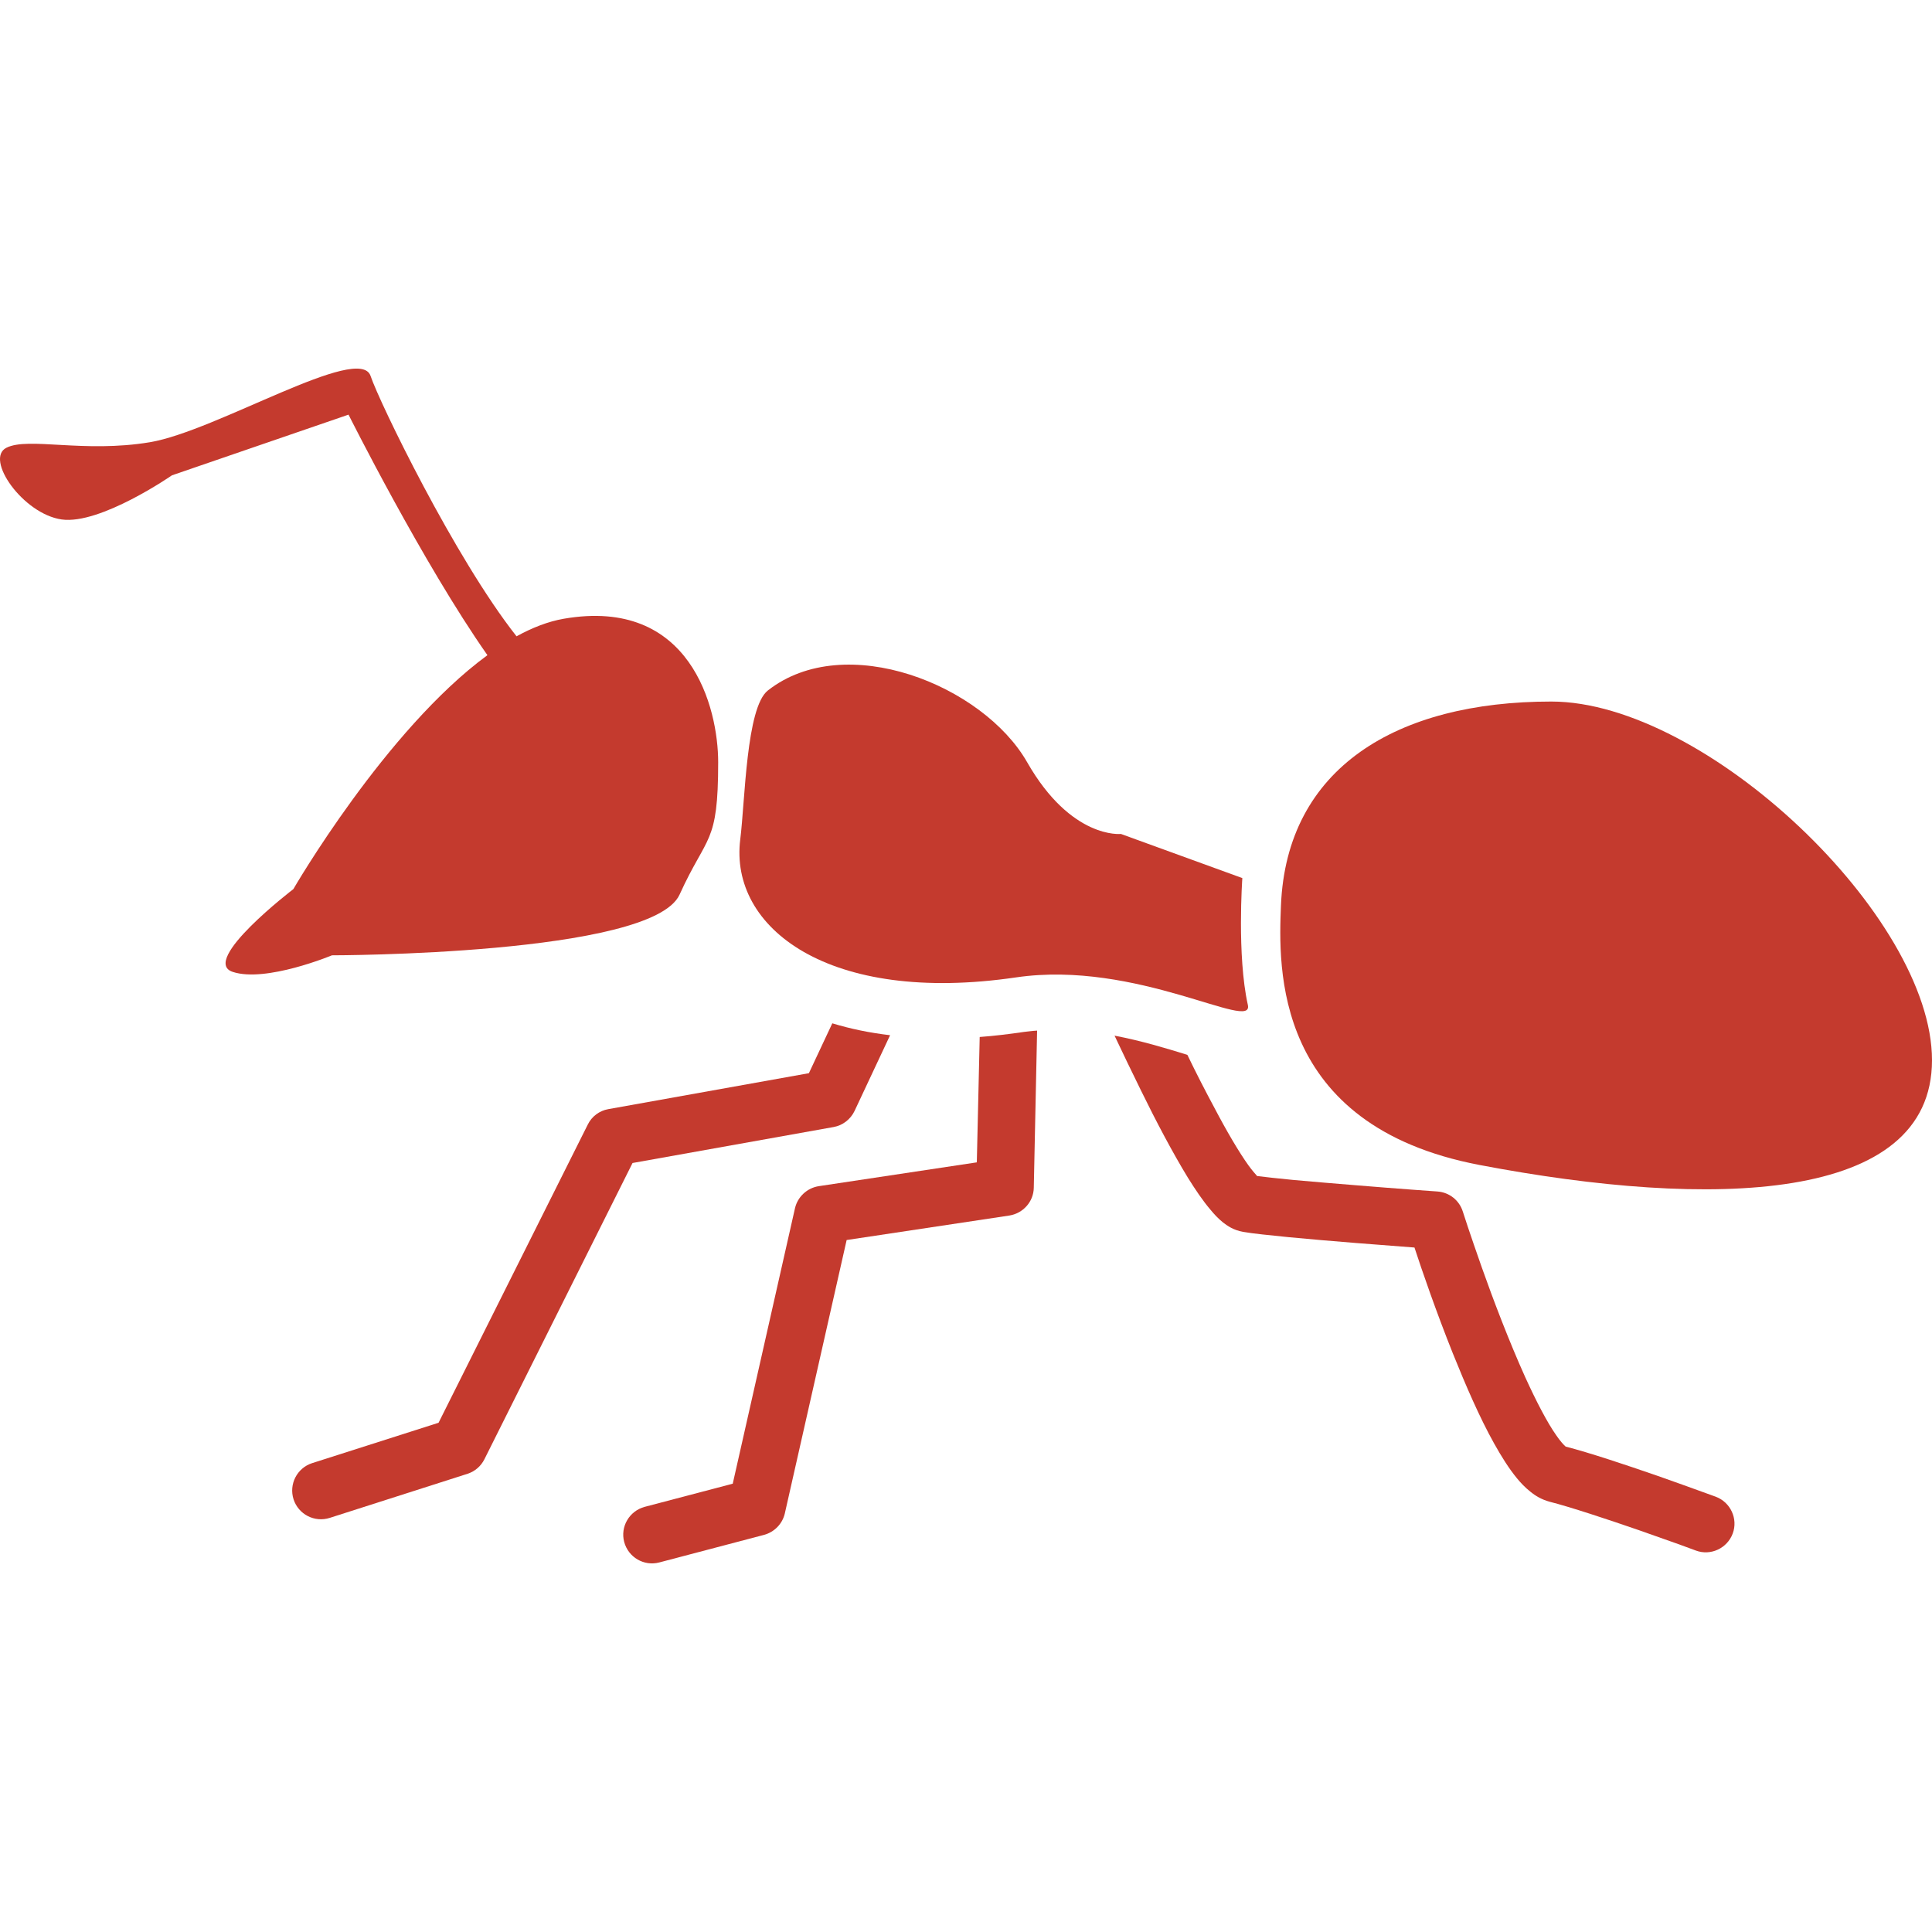
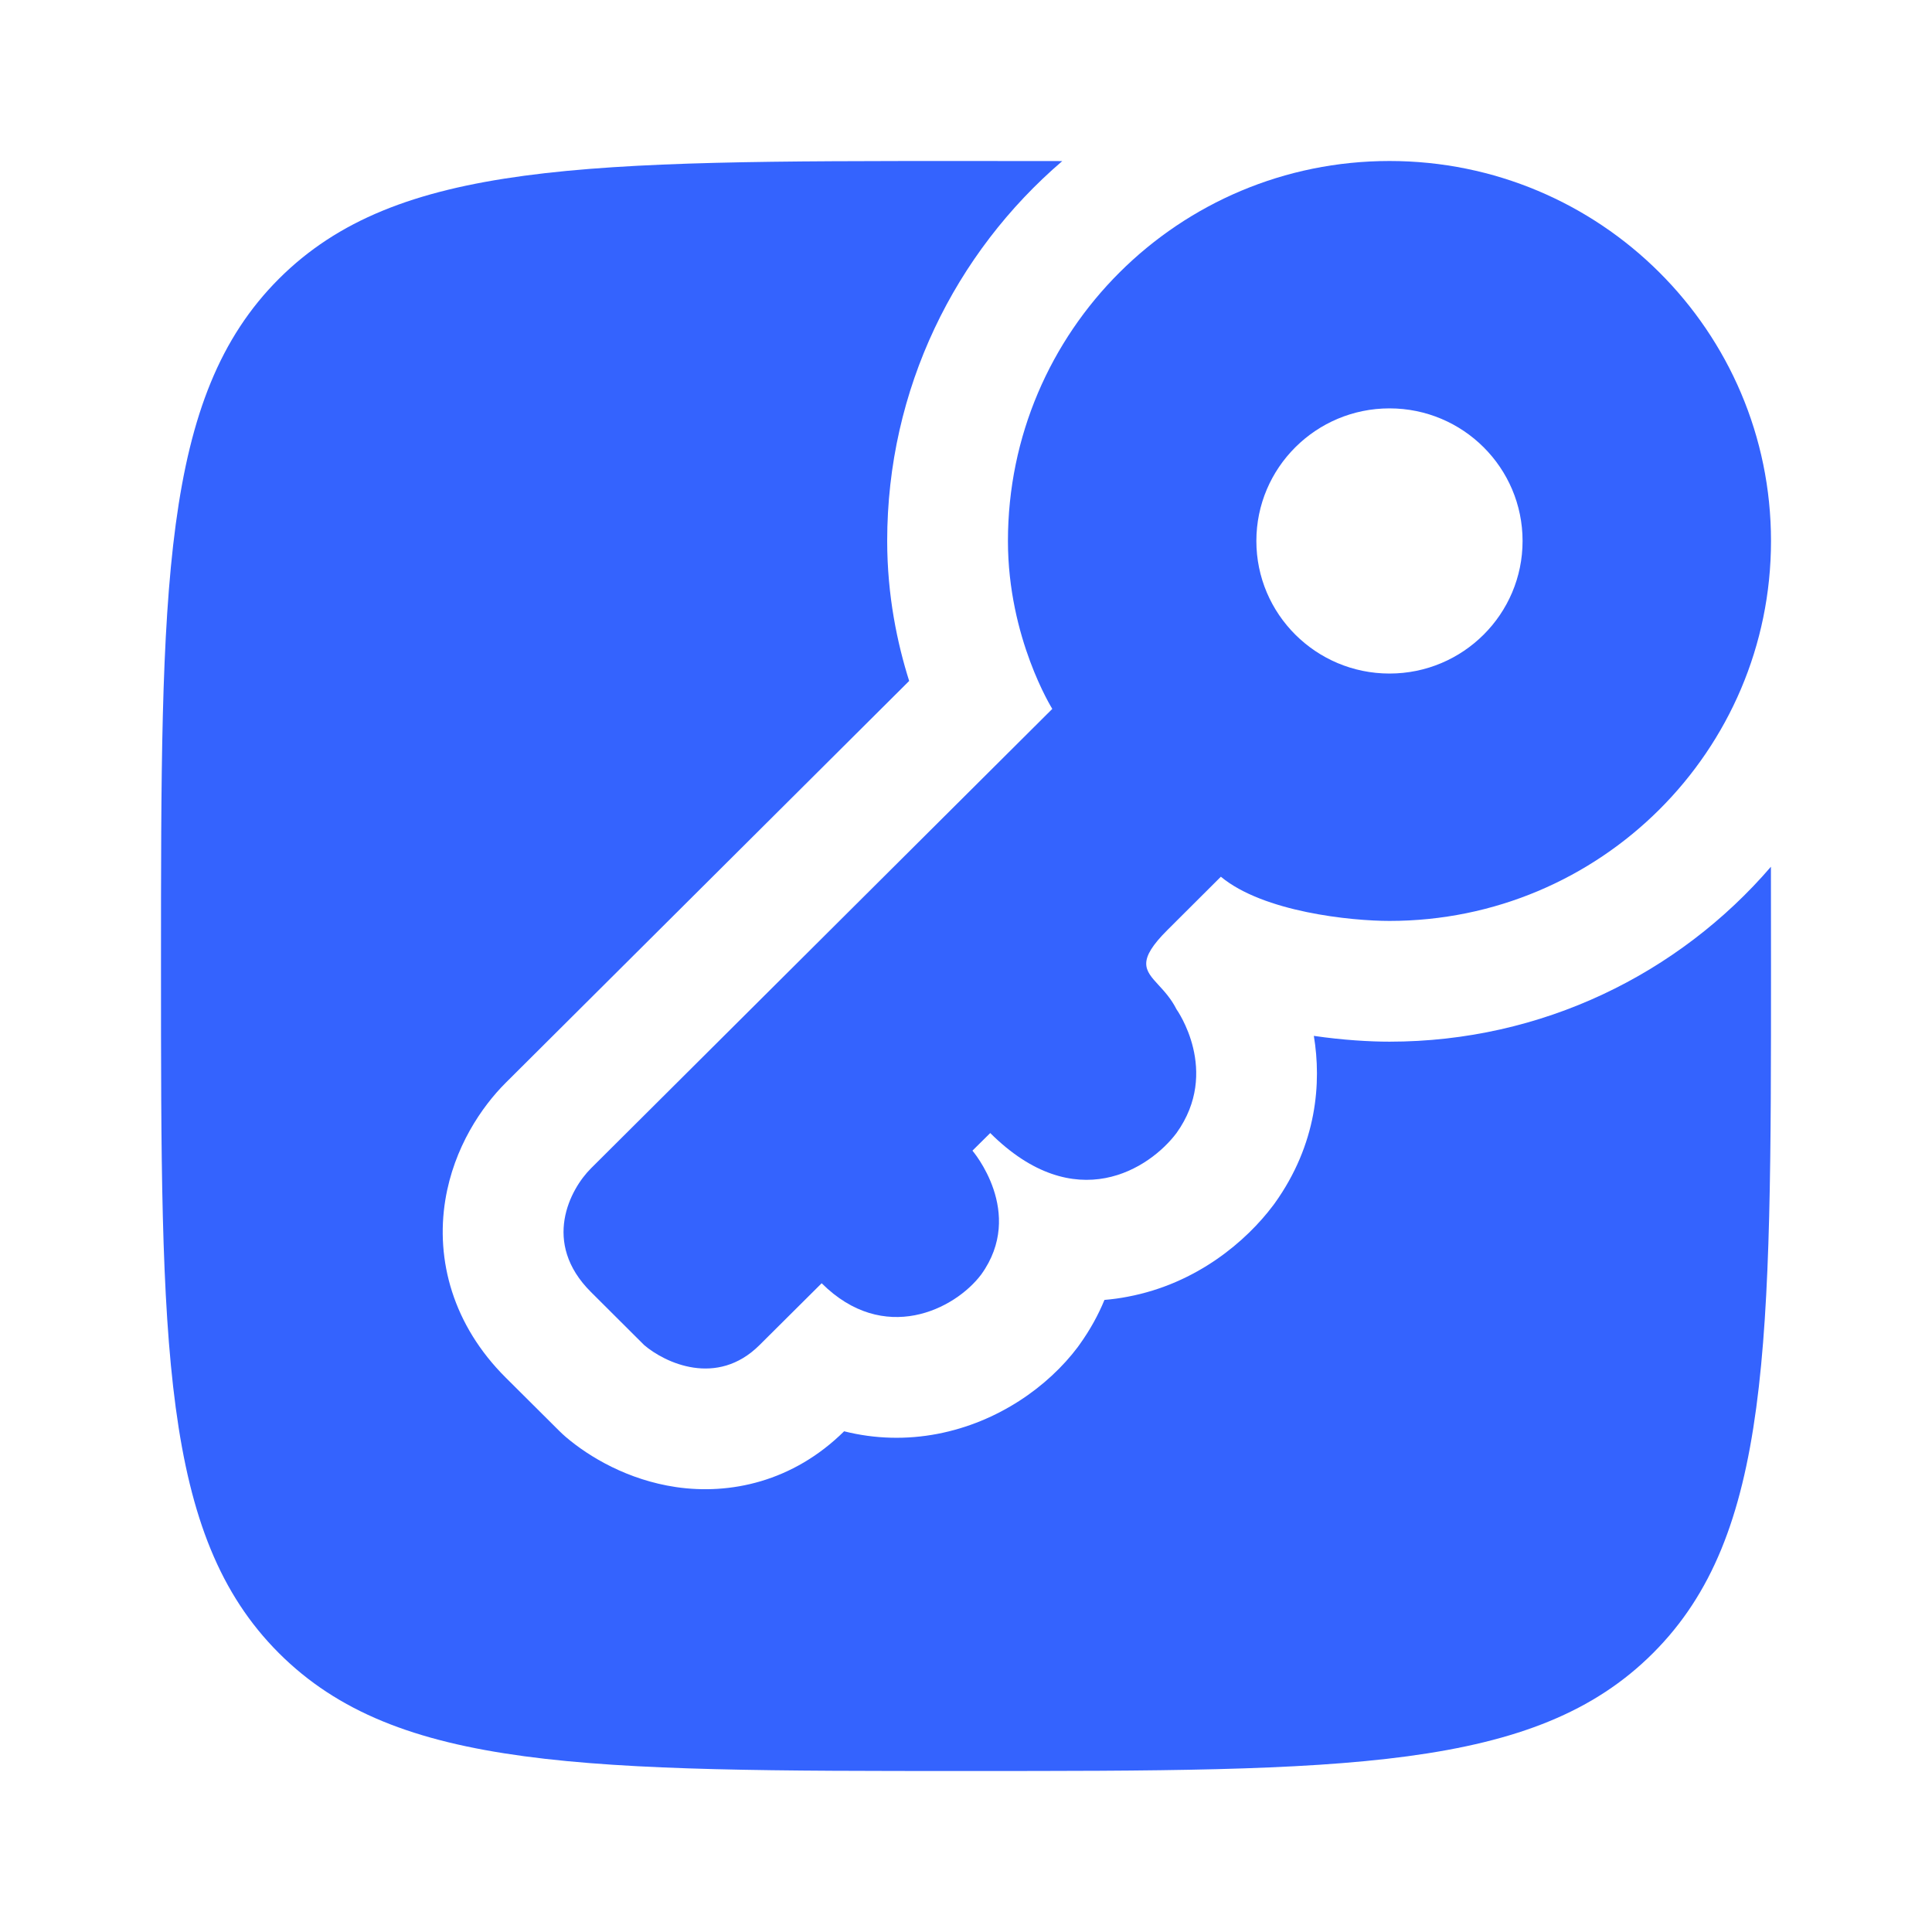
- <svg xmlns="http://www.w3.org/2000/svg" height="800px" width="800px" version="1.1" id="_x32_" viewBox="0 0 512 512" xml:space="preserve" fill="#000000">
+ <svg xmlns="http://www.w3.org/2000/svg" width="800px" height="800px" viewBox="0 0 24 24" fill="none">
  <g id="SVGRepo_bgCarrier" stroke-width="0" />
  <g id="SVGRepo_tracerCarrier" stroke-linecap="round" stroke-linejoin="round" />
  <g id="SVGRepo_iconCarrier">
-     <style type="text/css"> .st0{fill:#C43A2E;} </style>
-     <g>
-       <path class="st0" d="M411.113,185.916c-40.945,0-70.184,17.544-71.647,54.094c-0.648,16.14-2.242,58.267,52.641,68.723 C453.511,320.43,512,318.968,512,280.956C512,242.935,452.049,185.916,411.113,185.916z" />
-       <path class="st0" d="M180.09,237.087c7.31-16.082,10.234-13.159,10.234-35.089c0-14.398-7.31-43.868-40.936-38.02 c-4.131,0.715-8.32,2.358-12.501,4.649c-16.353-20.731-36.394-62.136-38.677-68.985c-2.924-8.772-40.937,14.628-58.489,17.552 c-17.545,2.924-32.164-1.462-38.013,1.462c-5.848,2.924,4.386,17.544,14.62,19.006c10.234,1.462,29.241-11.696,29.241-11.696 l46.793-16.082c0,0,19.696,39.351,36.812,63.745c-27.014,19.795-51.433,61.996-51.433,61.996s-24.863,19.006-16.082,21.93 c8.772,2.924,26.316-4.386,26.316-4.386S172.78,253.169,180.09,237.087z" />
-       <path class="st0" d="M454.686,396.644c-0.058,0-7.023-2.58-15.499-5.56c-8.304-2.867-17.897-6.087-24.271-7.721 c-0.468-0.403-1.462-1.462-2.522-3.039c-2.398-3.393-5.322-9.068-8.18-15.327c-4.271-9.47-8.485-20.526-11.524-29.125 c-1.52-4.328-2.809-8.074-3.688-10.703c-0.403-1.289-0.764-2.341-0.994-3.039c-0.23-0.706-0.345-1.051-0.345-1.051 c-0.936-2.99-3.573-5.093-6.735-5.322c0,0-10.176-0.706-21.462-1.642c-5.668-0.469-11.573-0.936-16.608-1.405 c-4.041-0.403-7.606-0.764-9.708-1.051c-0.468-0.526-1.347-1.52-2.284-2.809c-2.513-3.507-5.79-9.068-9.06-15.318 c-2.398-4.452-4.854-9.24-7.137-13.98c-0.115-0.057-0.238-0.057-0.353-0.115c-5.322-1.642-11.876-3.63-18.948-4.977 c2.111,4.51,4.509,9.422,6.965,14.448c4.033,8.247,8.419,16.551,12.452,23.162c2.045,3.278,3.975,6.144,6.02,8.542 c1.002,1.224,1.996,2.276,3.277,3.327c1.232,0.936,2.752,2.053,5.38,2.522c2.637,0.468,6.842,0.87,11.992,1.396 c10.94,1.06,25.732,2.168,33.396,2.751c1.987,6.087,5.733,16.961,10.176,28.074c3.393,8.428,7.08,16.969,10.94,23.869 c1.93,3.45,3.861,6.546,6.02,9.183c1.052,1.281,2.226,2.513,3.565,3.564c1.347,1.109,2.982,2.102,5.15,2.686 c5.322,1.346,15.212,4.624,23.516,7.49c4.147,1.462,7.95,2.801,10.76,3.802c2.743,0.994,4.444,1.635,4.444,1.635 c3.918,1.462,8.304-0.584,9.766-4.502C460.648,402.492,458.604,398.106,454.686,396.644z" />
-       <path class="st0" d="M259.631,274.812l-0.765,33.224l-41.872,6.308c-3.096,0.477-5.618,2.818-6.316,5.856l-16.493,72.994 l-23.334,6.136c-4.098,1.109-6.497,5.265-5.438,9.298c1.108,4.098,5.257,6.497,9.298,5.438l27.778-7.311 c2.752-0.755,4.855-2.924,5.495-5.667l16.386-72.468l43.105-6.489c3.68-0.583,6.431-3.688,6.489-7.368l0.879-41.642 c-1.175,0.057-2.341,0.23-3.45,0.345C267.409,274.056,263.49,274.525,259.631,274.812z" />
-       <path class="st0" d="M220.92,298.673c2.39-0.412,4.502-2.046,5.553-4.272l9.412-20.057c-5.438-0.641-10.522-1.692-15.318-3.154 l-6.201,13.216l-53.166,9.528c-2.341,0.41-4.386,1.93-5.438,4.098l-39.54,79.014L82.71,387.748c-3.976,1.29-6.201,5.56-4.912,9.593 c1.289,3.976,5.553,6.201,9.593,4.912l36.55-11.696c1.938-0.649,3.507-1.988,4.444-3.86l39.244-78.489L220.92,298.673z" />
-       <path class="st0" d="M330.694,266.327c-2.924-13.158-1.462-33.626-1.462-33.626l-32.172-11.696c0,0-13.159,1.462-24.854-19.007 c-11.697-20.468-48.247-35.096-68.723-19.006c-5.741,4.518-6.02,29.216-7.31,39.475c-2.924,23.393,23.393,43.86,73.109,36.55 C301.24,254.319,332.312,273.605,330.694,266.327z" />
-     </g>
+     <path fill-rule="evenodd" clip-rule="evenodd" d="M22 6.72C22 9.327 19.878 11.44 17.261 11.44C16.783 11.44 15.695 11.33 15.166 10.891L14.505 11.55C14.116 11.937 14.221 12.051 14.394 12.239C14.466 12.317 14.55 12.409 14.615 12.538C14.615 12.538 15.166 13.306 14.615 14.075C14.285 14.514 13.359 15.128 12.301 14.075L12.08 14.294C12.08 14.294 12.742 15.062 12.19 15.831C11.86 16.27 10.978 16.709 10.207 15.941L9.435 16.709C8.906 17.236 8.259 16.929 8.002 16.709L7.341 16.05C6.724 15.436 7.084 14.77 7.341 14.514L13.072 8.806C13.072 8.806 12.521 7.928 12.521 6.72C12.521 4.113 14.643 2 17.261 2C19.878 2 22 4.113 22 6.72ZM18.914 6.72C18.914 7.629 18.174 8.367 17.261 8.367C16.348 8.367 15.607 7.629 15.607 6.72C15.607 5.811 16.348 5.073 17.261 5.073C18.174 5.073 18.914 5.811 18.914 6.72Z" fill="#3463fe" />
+     <path d="M13.196 2.001C11.865 3.141 11.021 4.831 11.021 6.72C11.021 7.401 11.148 7.997 11.294 8.459L6.282 13.451C5.984 13.748 5.639 14.252 5.532 14.906C5.41 15.653 5.627 16.461 6.282 17.113L6.944 17.772C6.971 17.799 6.999 17.825 7.028 17.85C7.323 18.102 7.802 18.385 8.397 18.473C9.064 18.571 9.847 18.411 10.486 17.78C10.871 17.877 11.266 17.885 11.646 17.812C12.4 17.667 13.019 17.225 13.389 16.733C13.396 16.724 13.402 16.715 13.409 16.705C13.542 16.52 13.644 16.333 13.72 16.148C13.816 16.14 13.913 16.127 14.01 16.108C14.872 15.945 15.486 15.412 15.813 14.977C15.82 14.968 15.827 14.958 15.834 14.949C16.362 14.212 16.417 13.447 16.321 12.868C16.684 12.921 17.017 12.94 17.261 12.94C19.154 12.94 20.854 12.098 21.999 10.767C22 11.159 22 11.57 22 12C22 16.714 22 19.071 20.535 20.535C19.071 22 16.714 22 12 22C7.286 22 4.929 22 3.464 20.535C2 19.071 2 16.714 2 12C2 7.286 2 4.929 3.464 3.464C4.929 2 7.286 2 12 2C12.417 2 12.815 2 13.196 2.001Z" fill="#3463fe" />
  </g>
</svg>
